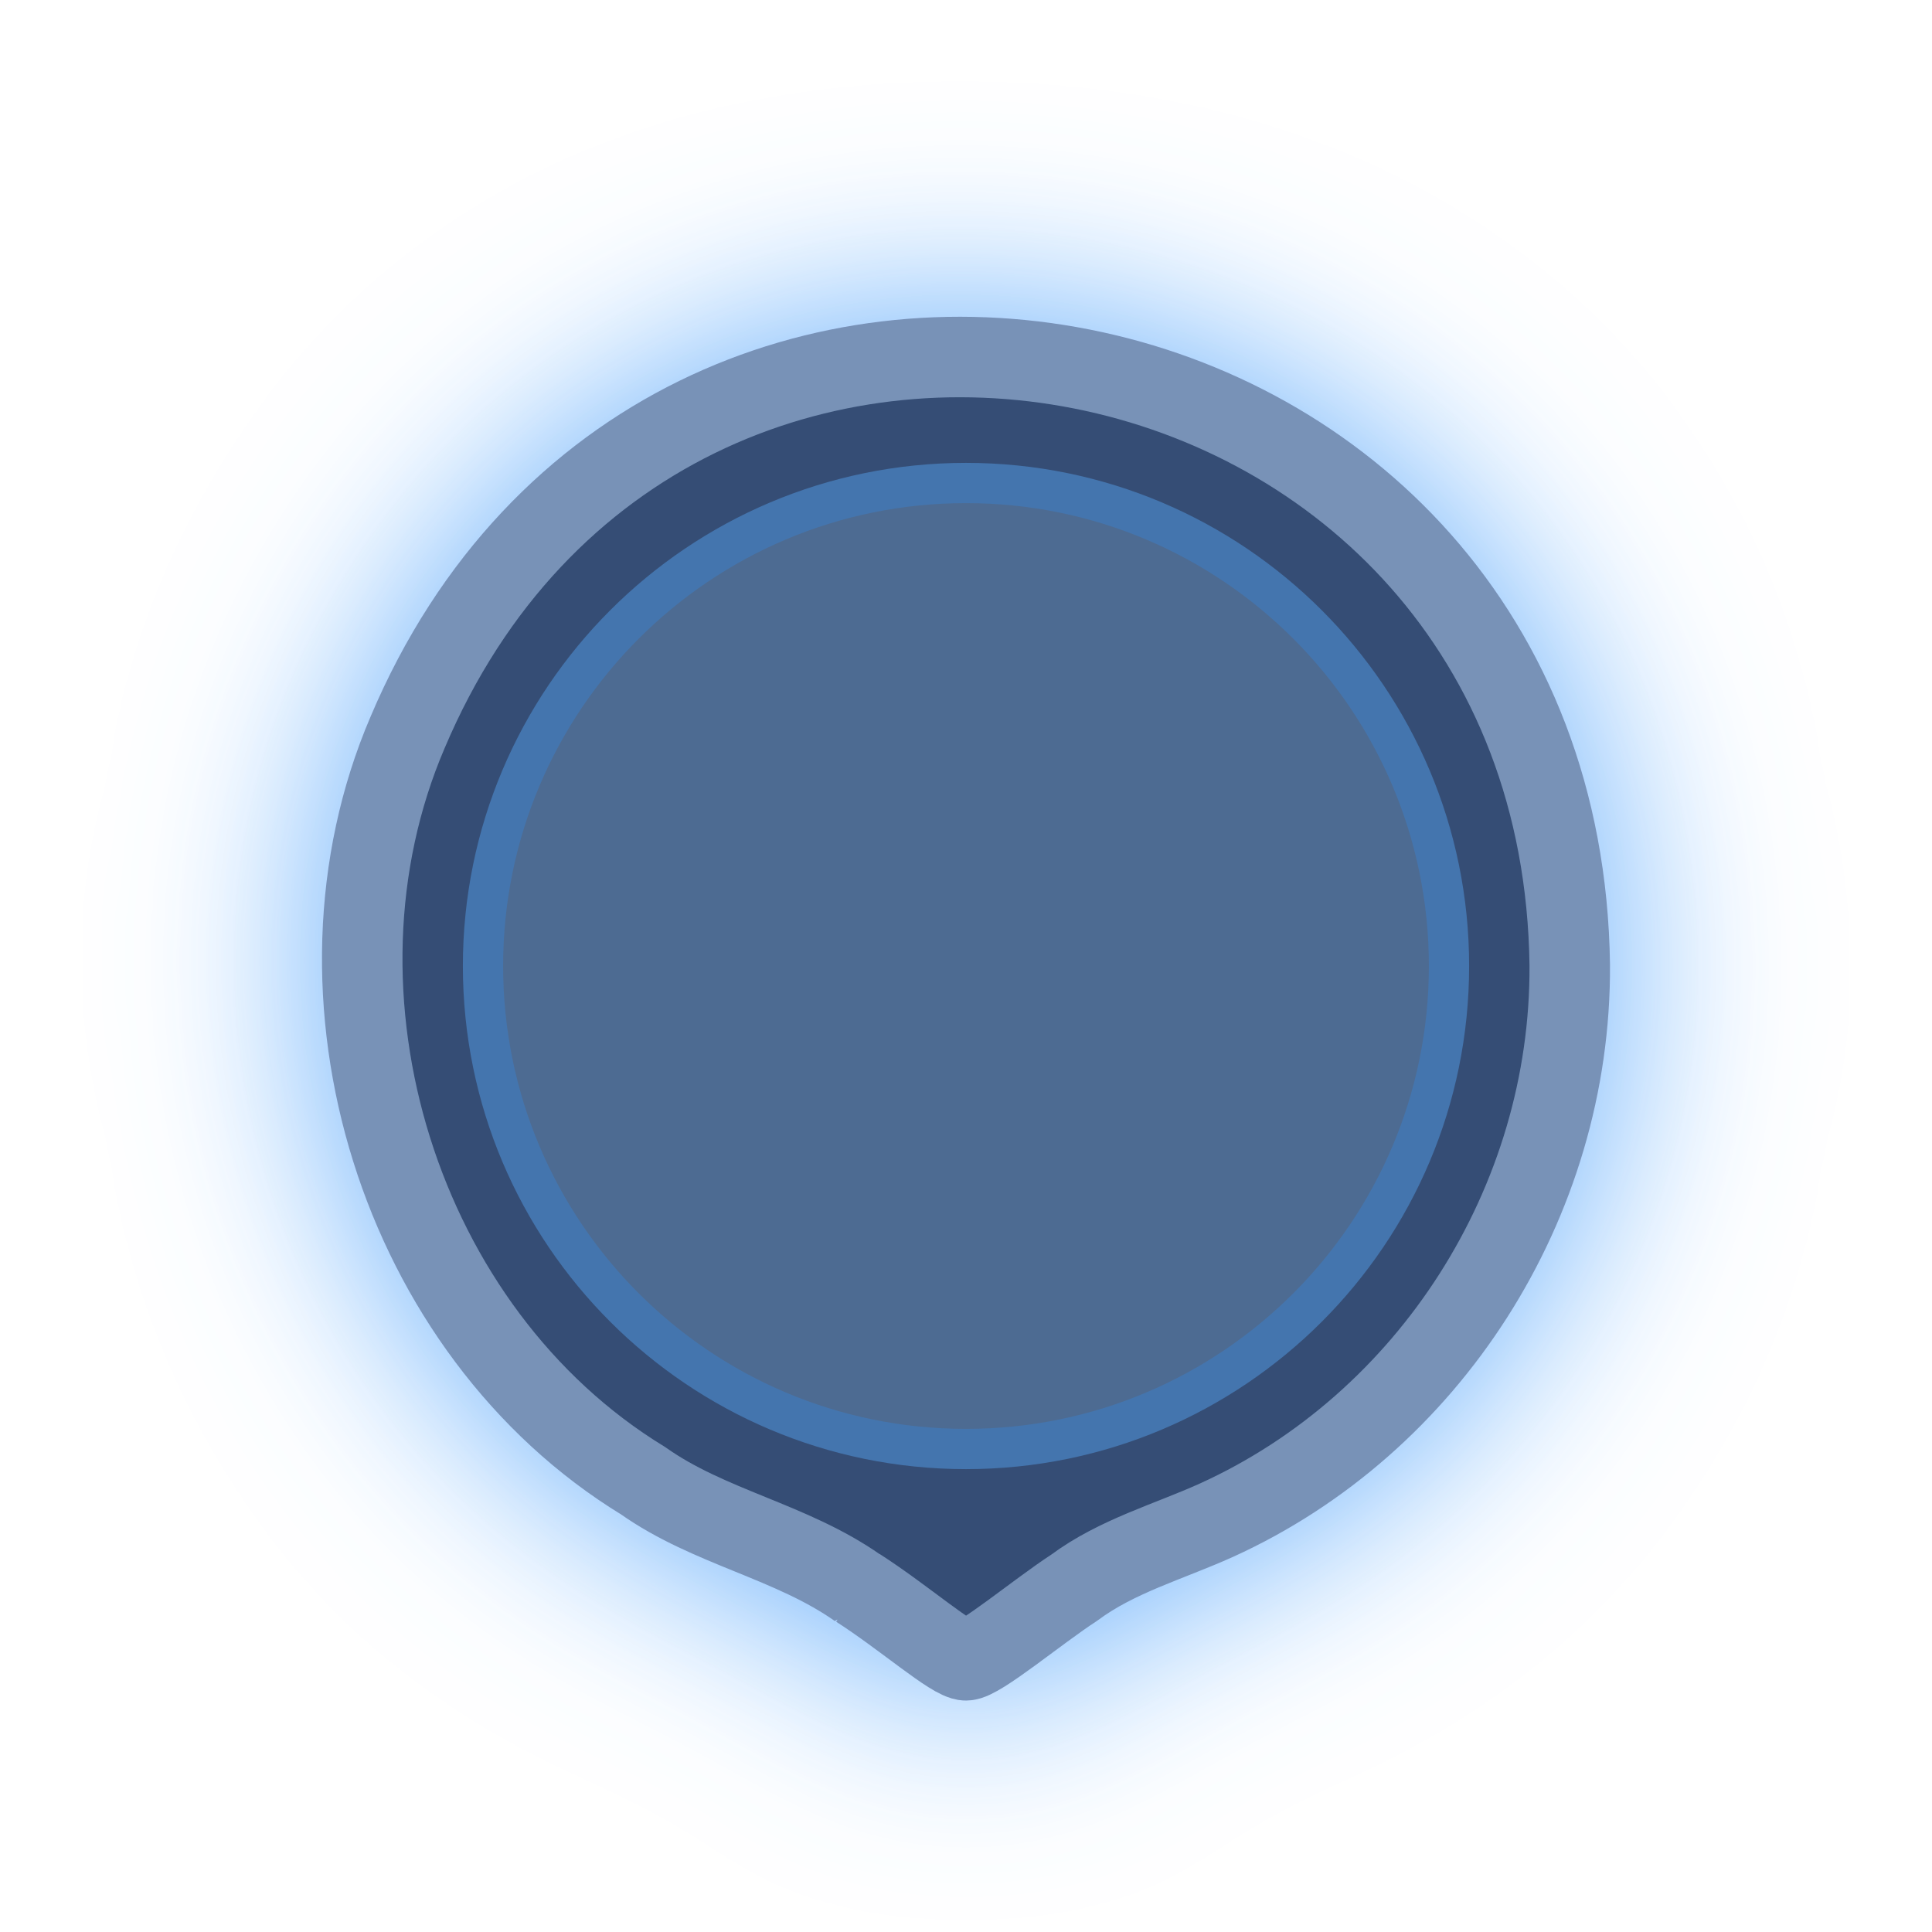
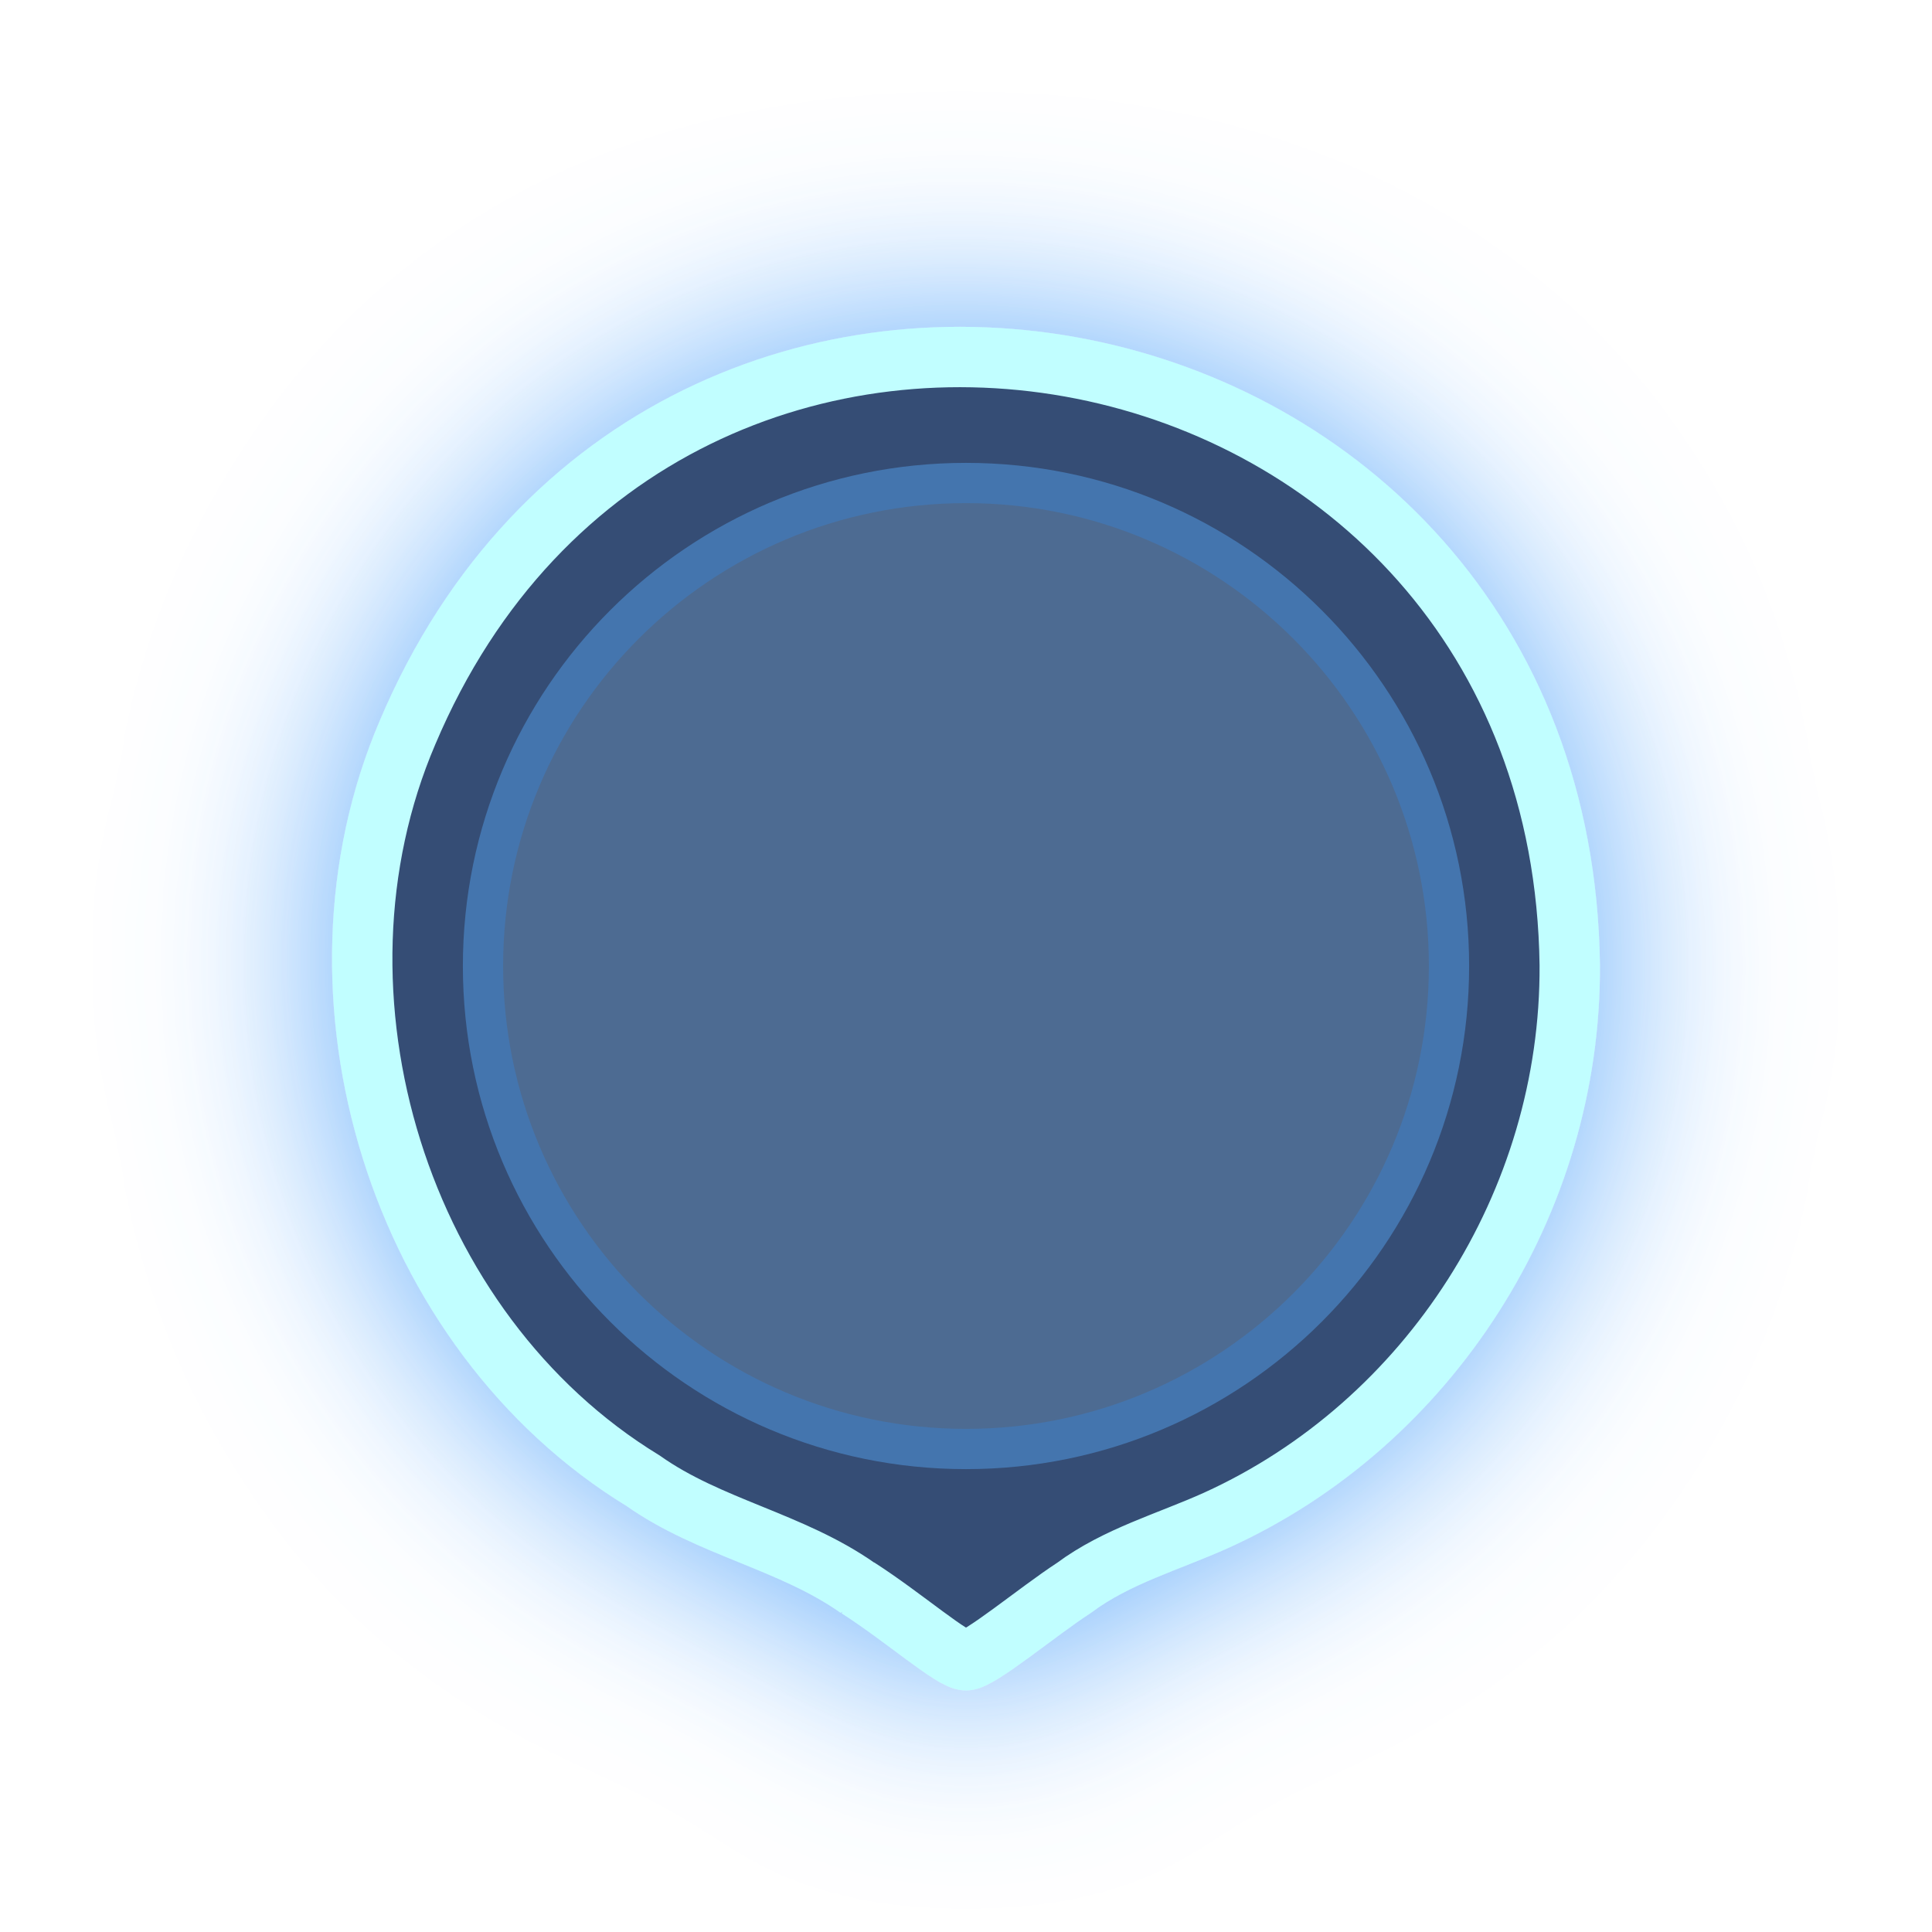
<svg xmlns="http://www.w3.org/2000/svg" viewBox="0 0 96 96">
  <defs>
-     <filter id="b" x="-14" y="-15" width="124" height="130" filterUnits="userSpaceOnUse">
+     <filter id="b" x="1" y="1" width="94" height="98" filterUnits="userSpaceOnUse">
      <feOffset dx="0" dy="0" />
      <feGaussianBlur result="c" stdDeviation="5" />
      <feFlood flood-color="#5eaafb" flood-opacity="1" />
      <feComposite in2="c" operator="in" />
      <feComposite in="SourceGraphic" />
    </filter>
  </defs>
-   <path d="M42.63,78.91c-3.31-2.33-7.39-3.01-10.67-5.33-12.14-7.41-17.3-24.13-11.71-37.18,12.85-30.38,57.31-21.63,57.75,11.55.07,11.82-6.99,22.79-17.56,27.59-2.37,1.07-4.95,1.78-7.06,3.35-1.83,1.19-4.71,3.61-5.38,3.61s-3.05-2.11-5.37-3.6Z" fill="#344d75" filter="url(#b)" stroke="#7892b7" stroke-miterlimit="1" stroke-width="4" />
+   <path d="M42.63,78.91c-3.31-2.33-7.39-3.01-10.67-5.33-12.14-7.41-17.3-24.13-11.71-37.18,12.85-30.38,57.31-21.63,57.75,11.55.07,11.82-6.99,22.79-17.56,27.59-2.37,1.07-4.95,1.78-7.06,3.35-1.83,1.19-4.71,3.61-5.38,3.61s-3.05-2.11-5.37-3.6h0Z" fill="#344d75" filter="url(#b)" stroke="#c1feff" stroke-miterlimit="1" stroke-width="3" />
  <circle cx="48" cy="48" r="24" fill="#4d6b92" stroke="#4475ae" stroke-miterlimit="10" stroke-width="2" />
</svg>
